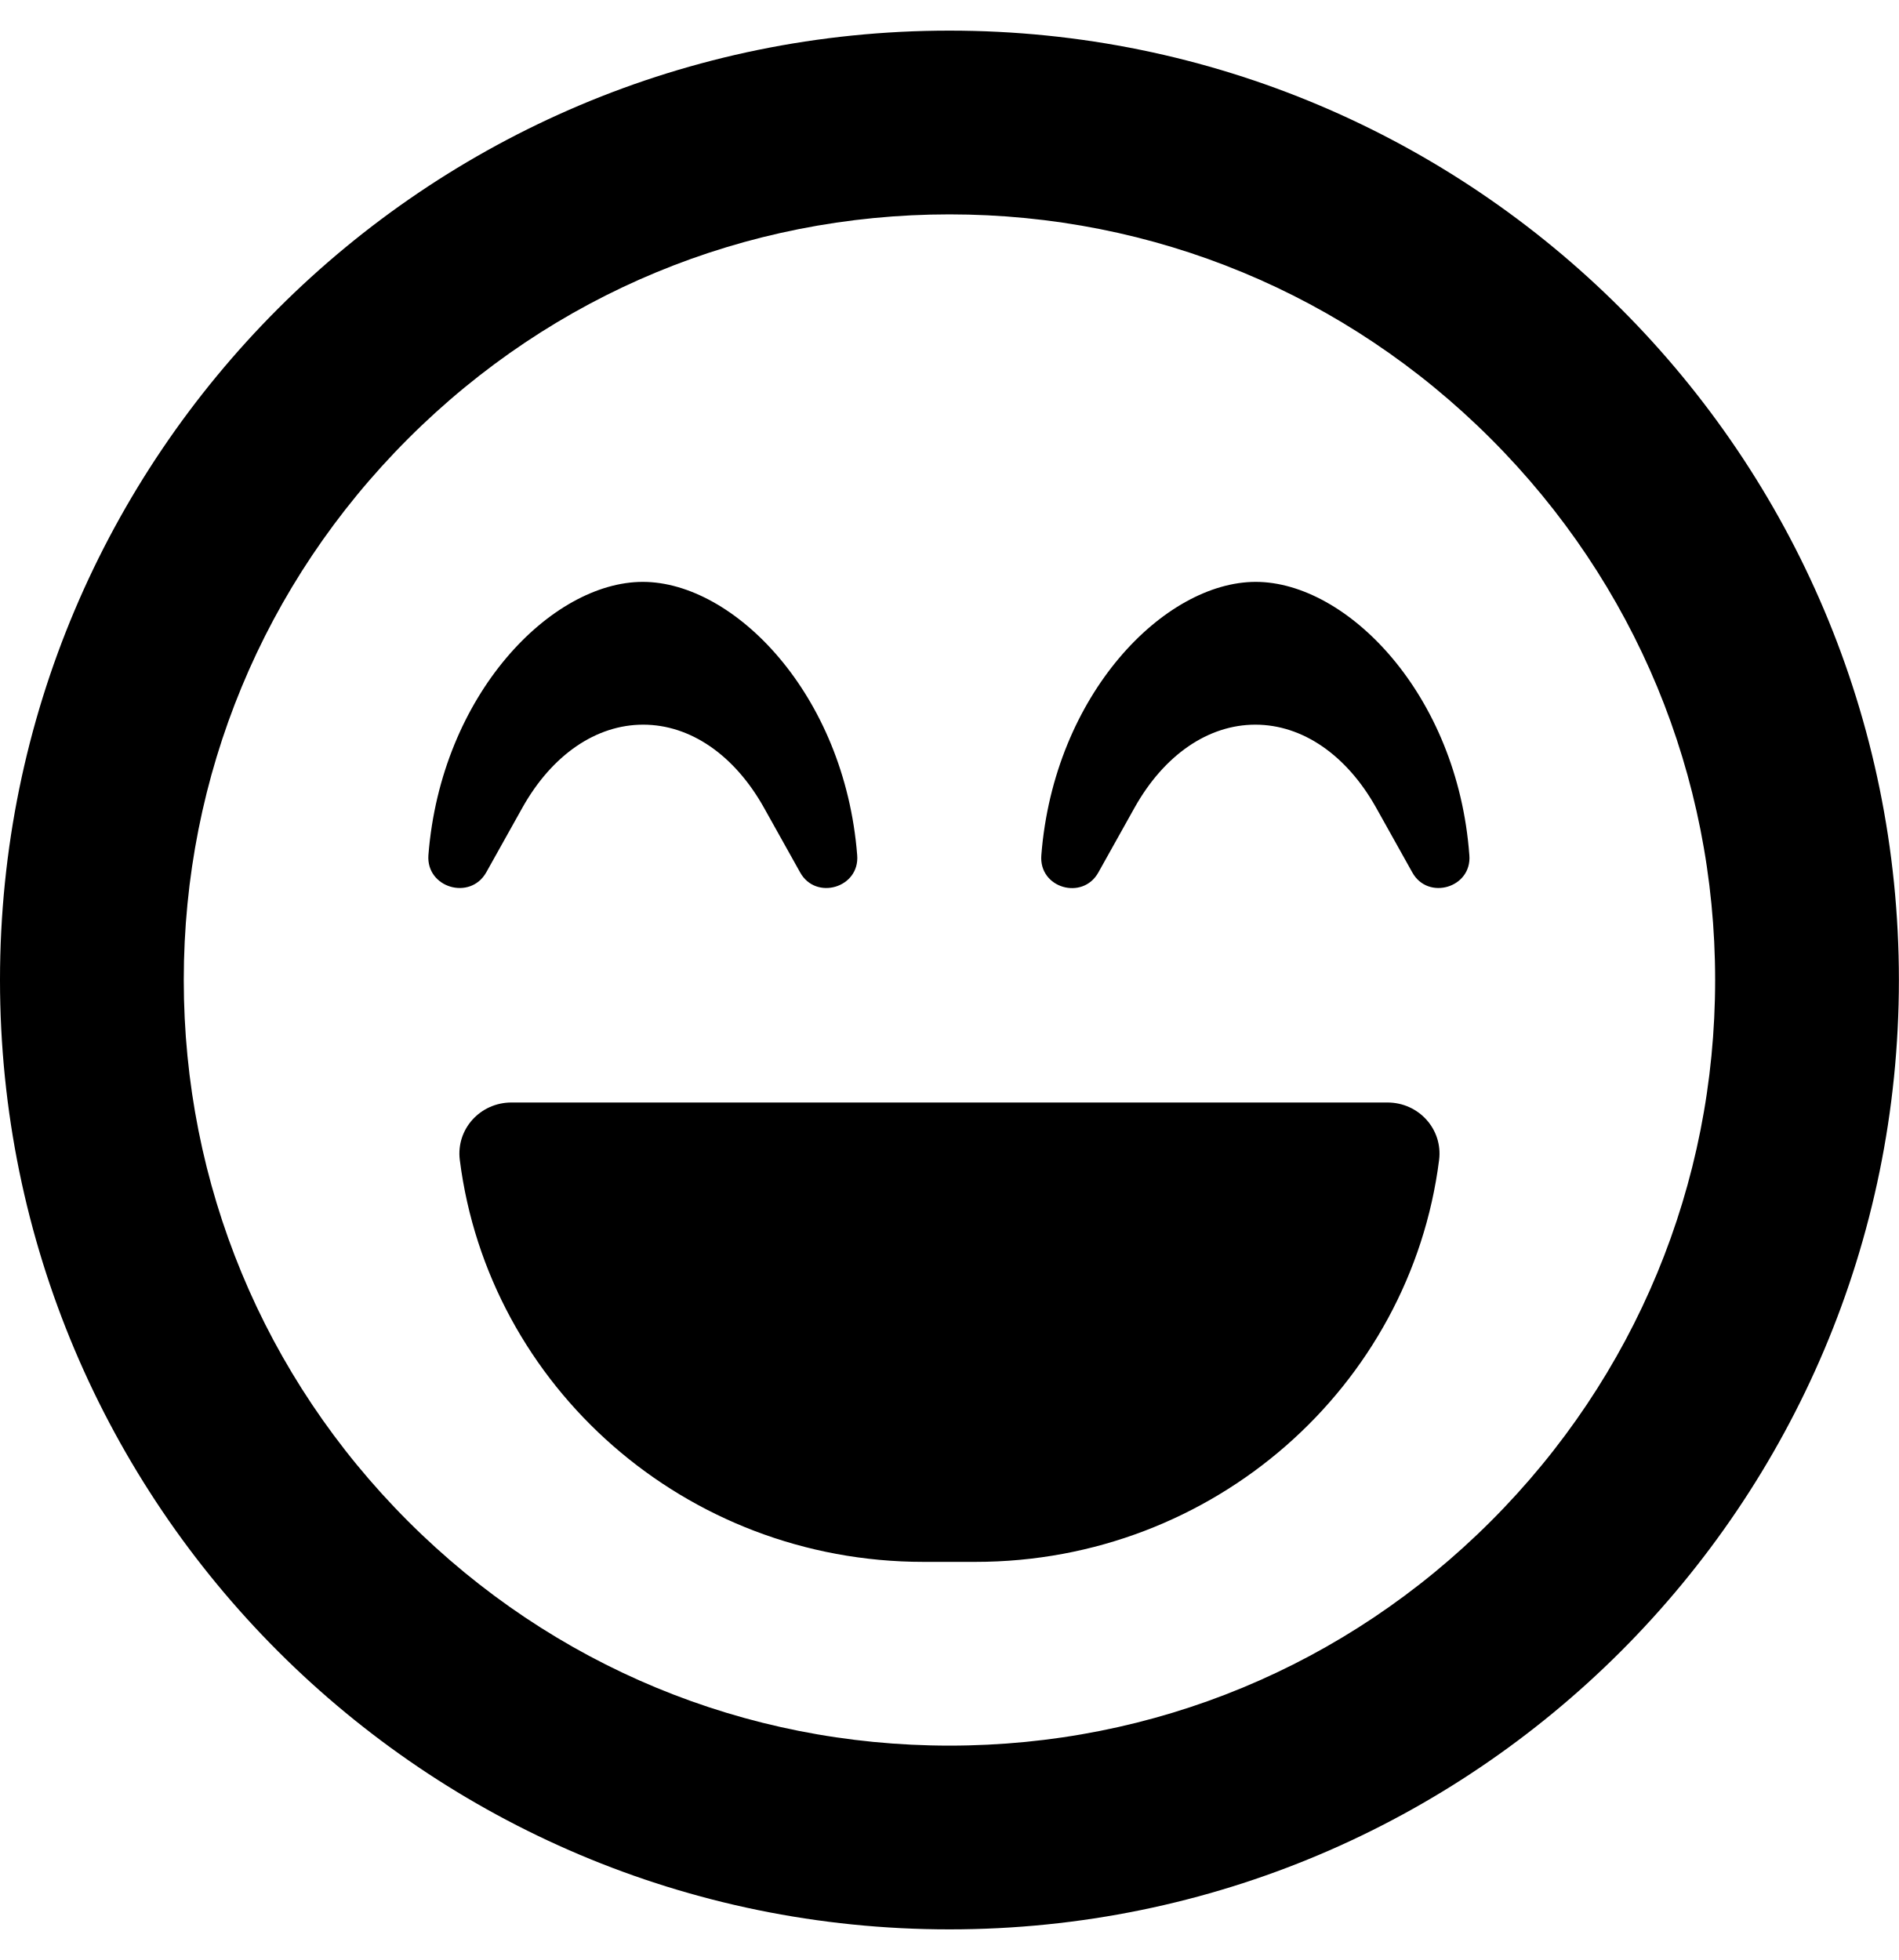
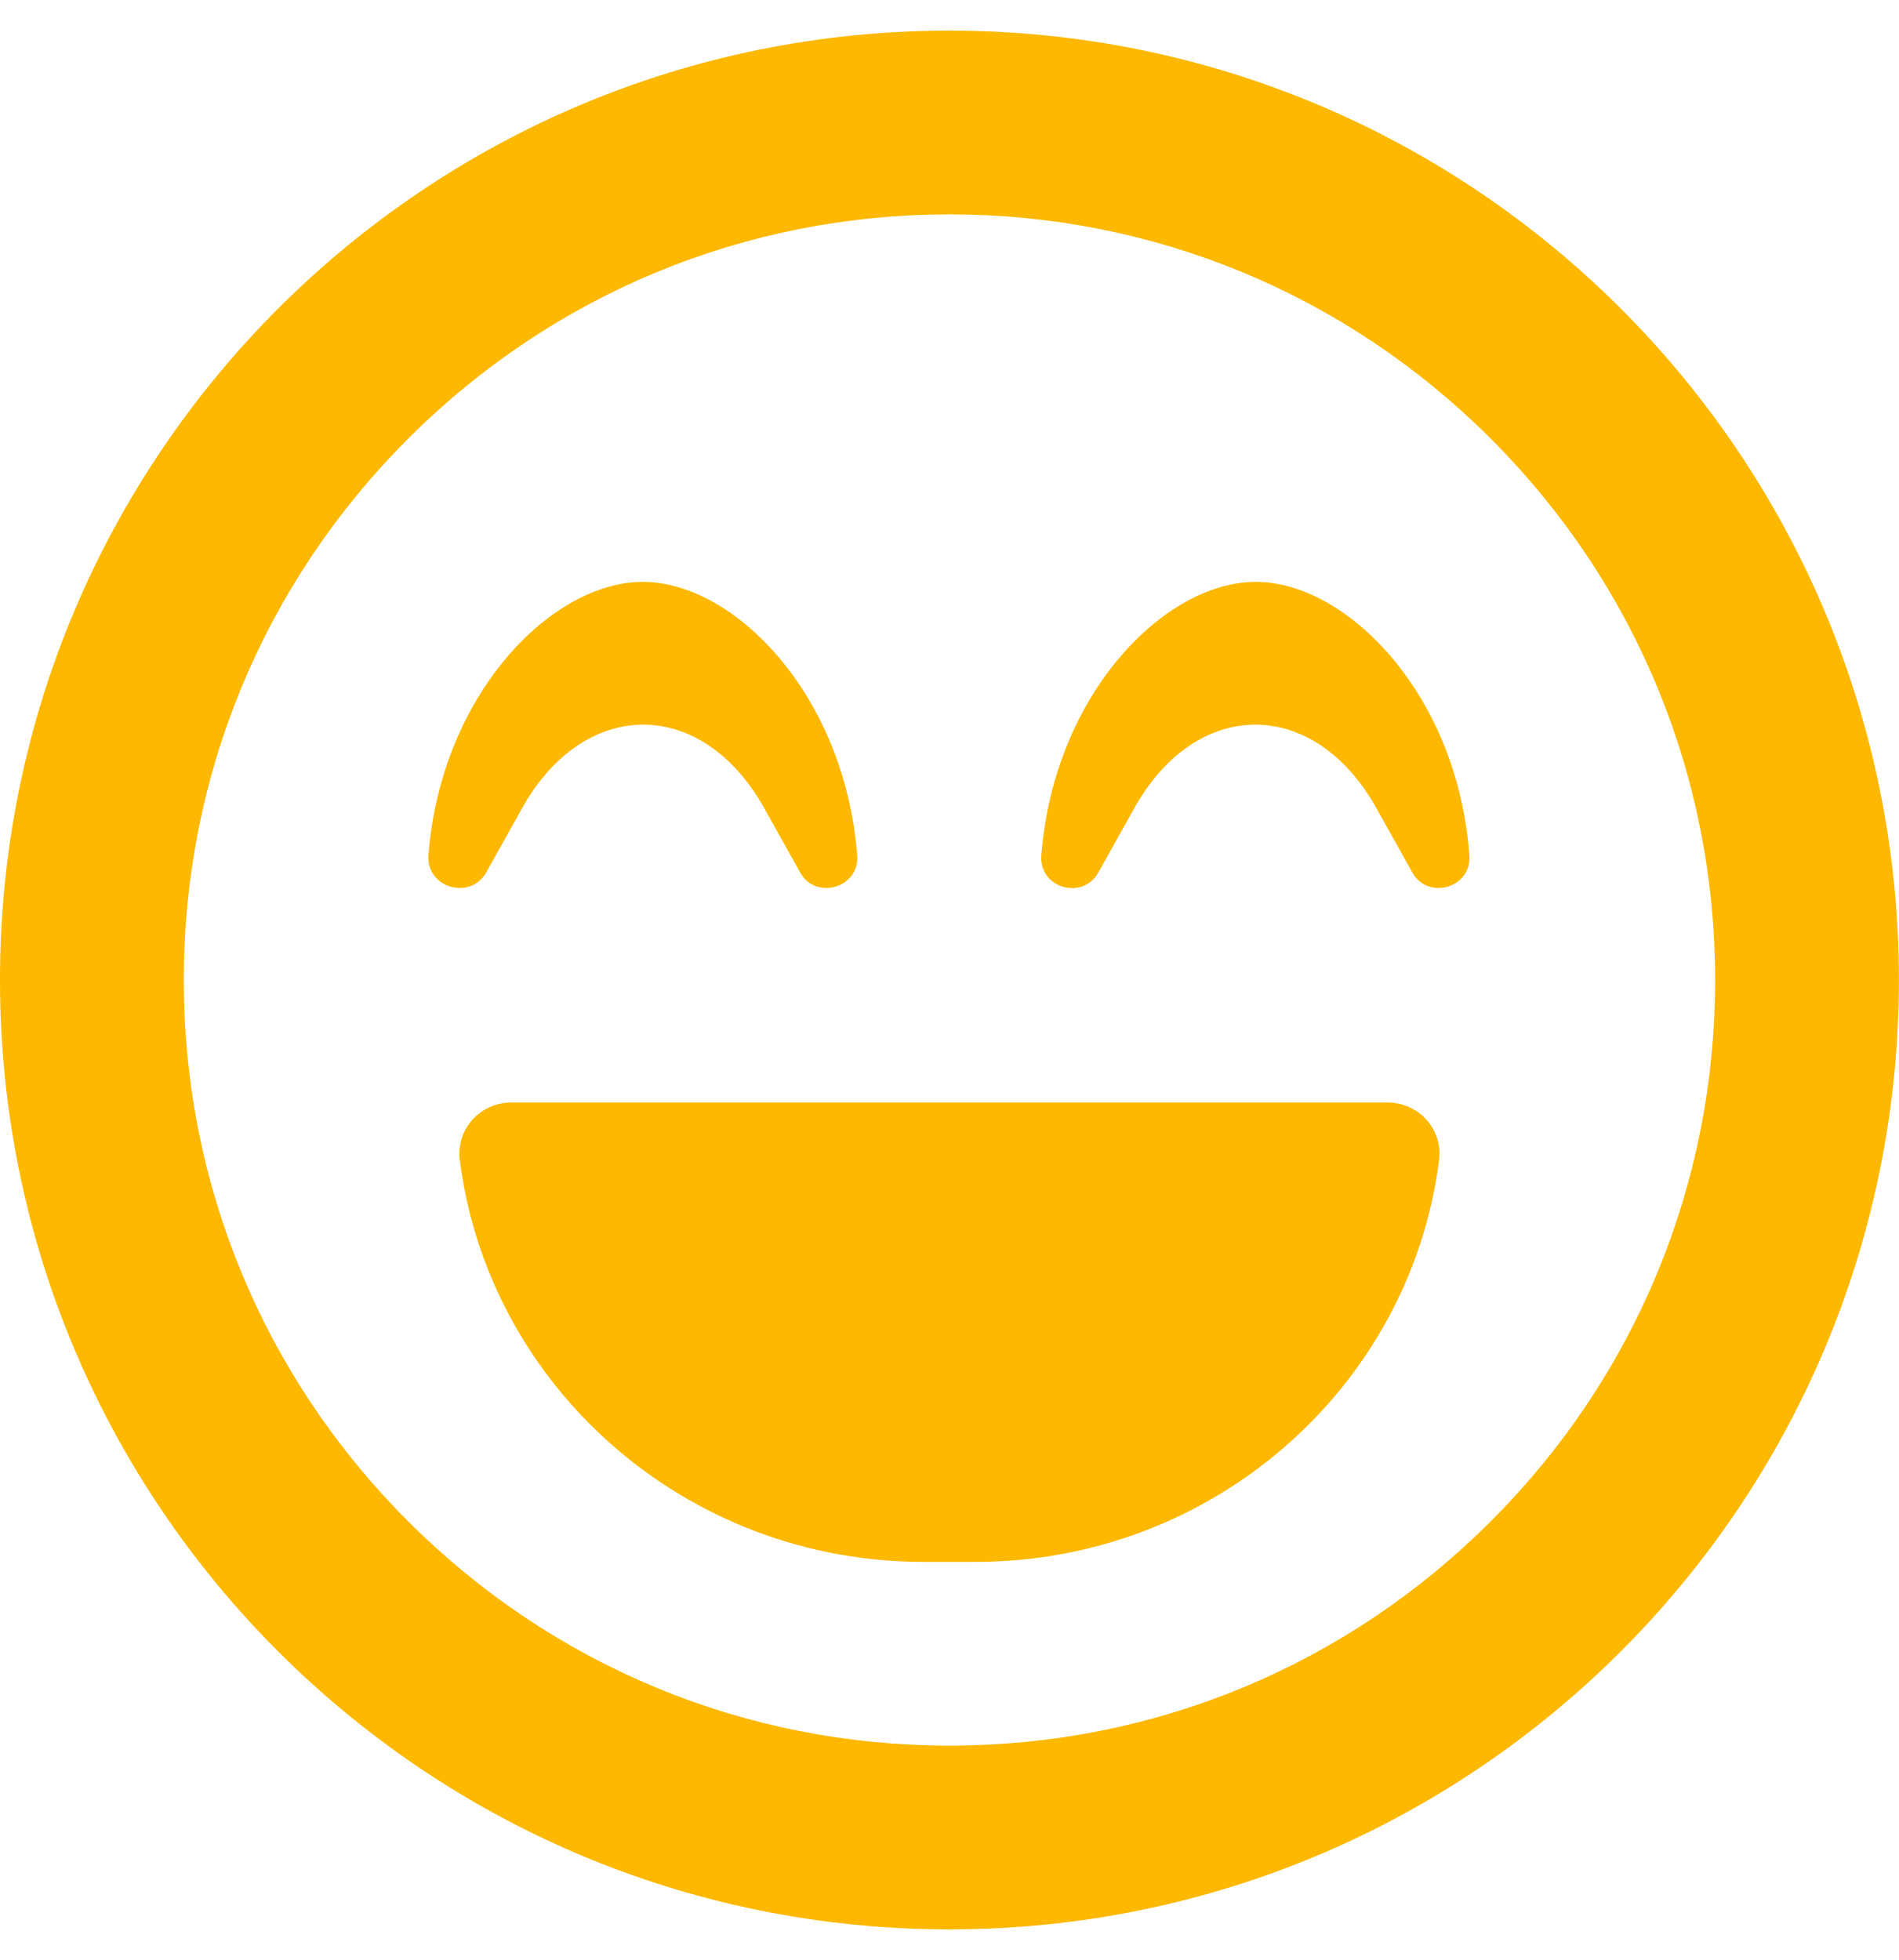
<svg xmlns="http://www.w3.org/2000/svg" aria-hidden="true" focusable="false" data-prefix="far" data-icon="laugh-beam" class="svg-inline--fa fa-laugh-beam fa-w-16" role="img" viewBox="0 0 496 512">
-   <path fill="currentColor" d="M248 8C111 8 0 119 0 256s111 248 248 248 248-111 248-248S385 8 248 8zm141.4 389.4c-37.8 37.8-88 58.6-141.4 58.6s-103.6-20.8-141.4-58.6S48 309.4 48 256s20.8-103.6 58.6-141.4S194.6 56 248 56s103.6 20.8 141.4 58.6S448 202.6 448 256s-20.8 103.6-58.6 141.4zM328 152c-23.8 0-52.7 29.3-56 71.4-.7 8.6 10.8 11.9 14.9 4.5l9.5-17c7.7-13.7 19.2-21.6 31.5-21.6s23.8 7.9 31.5 21.6l9.5 17c4.1 7.4 15.6 4 14.9-4.5-3.1-42.1-32-71.4-55.8-71.4zm-201 75.9l9.5-17c7.7-13.7 19.2-21.6 31.5-21.6s23.8 7.9 31.5 21.6l9.5 17c4.1 7.4 15.6 4 14.9-4.5-3.3-42.1-32.2-71.4-56-71.4s-52.7 29.3-56 71.4c-.6 8.5 10.9 11.9 15.1 4.5zM362.4 288H133.6c-8.2 0-14.5 7-13.5 15 7.5 59.2 58.9 105 121.1 105h13.6c62.2 0 113.6-45.8 121.1-105 1-8-5.3-15-13.5-15z" />
+   <path fill="#FFB800" d="M248 8C111 8 0 119 0 256s111 248 248 248 248-111 248-248S385 8 248 8zm141.4 389.4c-37.8 37.8-88 58.6-141.4 58.6s-103.6-20.8-141.4-58.6S48 309.4 48 256s20.8-103.6 58.6-141.4S194.6 56 248 56s103.6 20.8 141.4 58.6S448 202.6 448 256s-20.8 103.6-58.6 141.4zM328 152c-23.8 0-52.7 29.3-56 71.4-.7 8.6 10.8 11.9 14.9 4.5l9.5-17c7.7-13.7 19.2-21.6 31.5-21.6s23.8 7.9 31.5 21.6l9.5 17c4.1 7.4 15.6 4 14.9-4.5-3.1-42.1-32-71.4-55.8-71.4zm-201 75.9l9.5-17c7.7-13.7 19.2-21.6 31.5-21.6s23.8 7.9 31.5 21.6l9.5 17c4.1 7.4 15.6 4 14.9-4.5-3.3-42.1-32.2-71.4-56-71.4s-52.7 29.3-56 71.4c-.6 8.5 10.9 11.9 15.1 4.5zM362.4 288H133.6c-8.2 0-14.5 7-13.5 15 7.5 59.2 58.9 105 121.1 105h13.6c62.2 0 113.6-45.8 121.1-105 1-8-5.3-15-13.5-15z" />
</svg>
